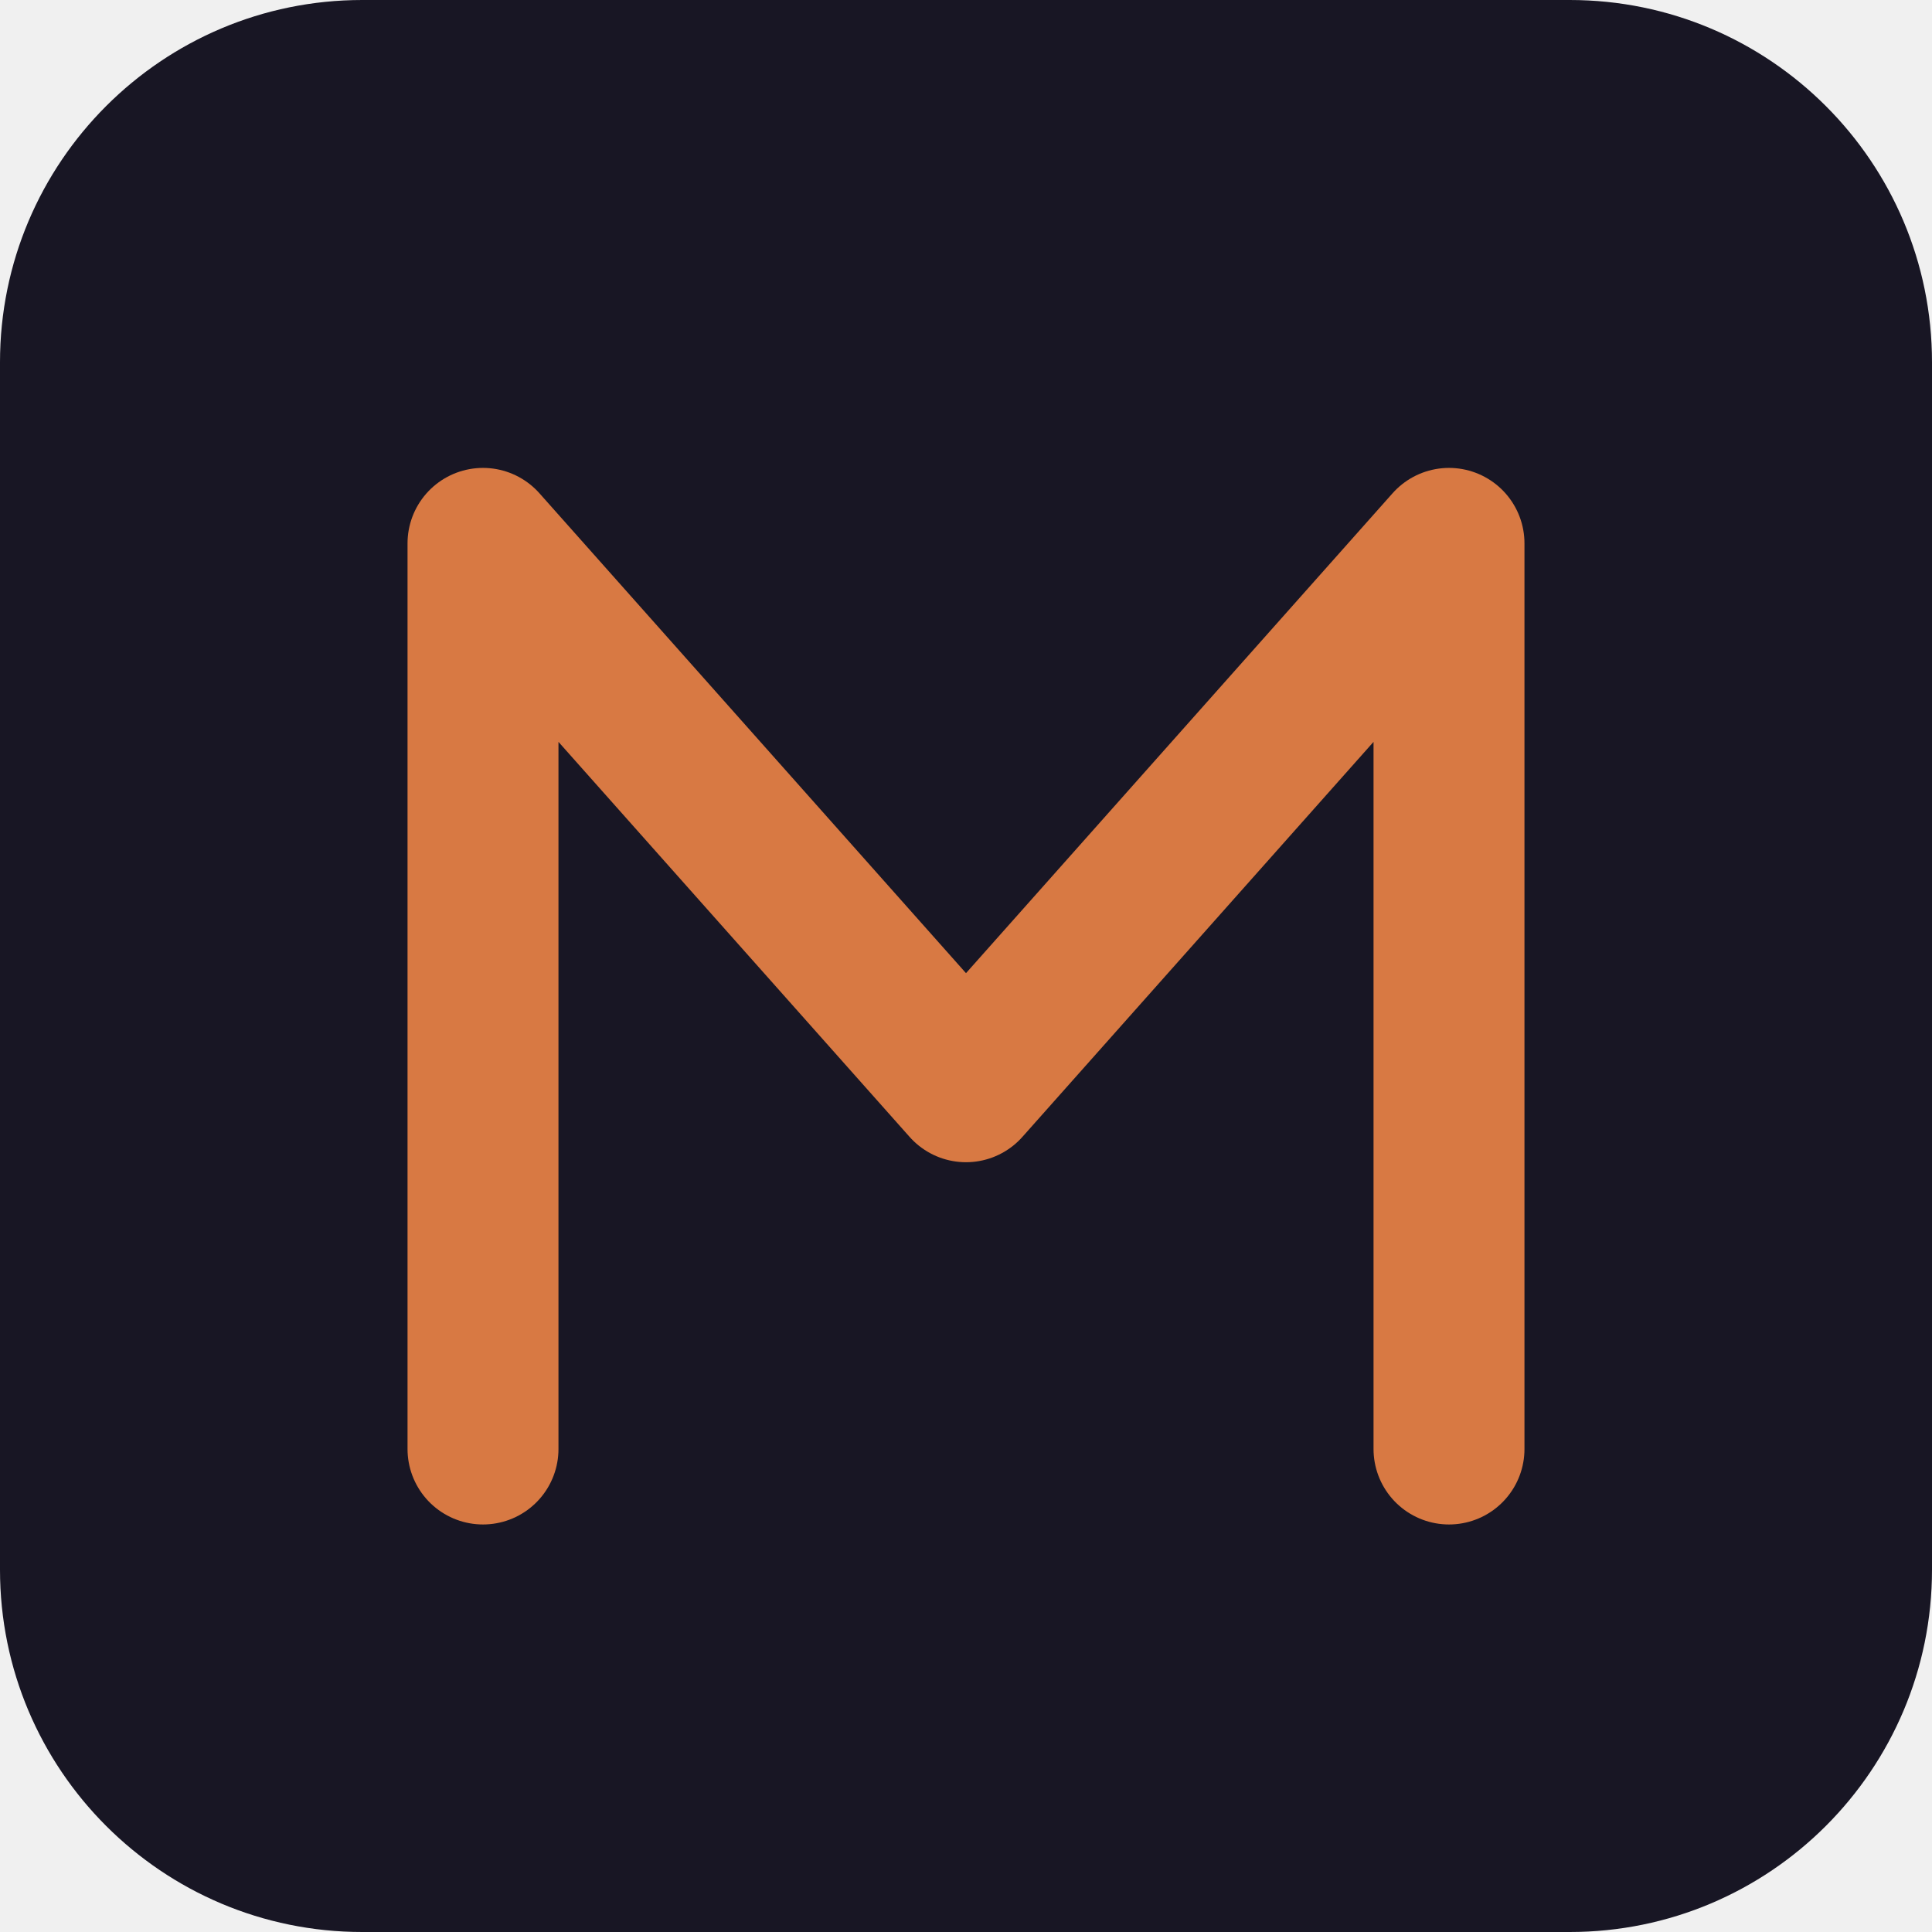
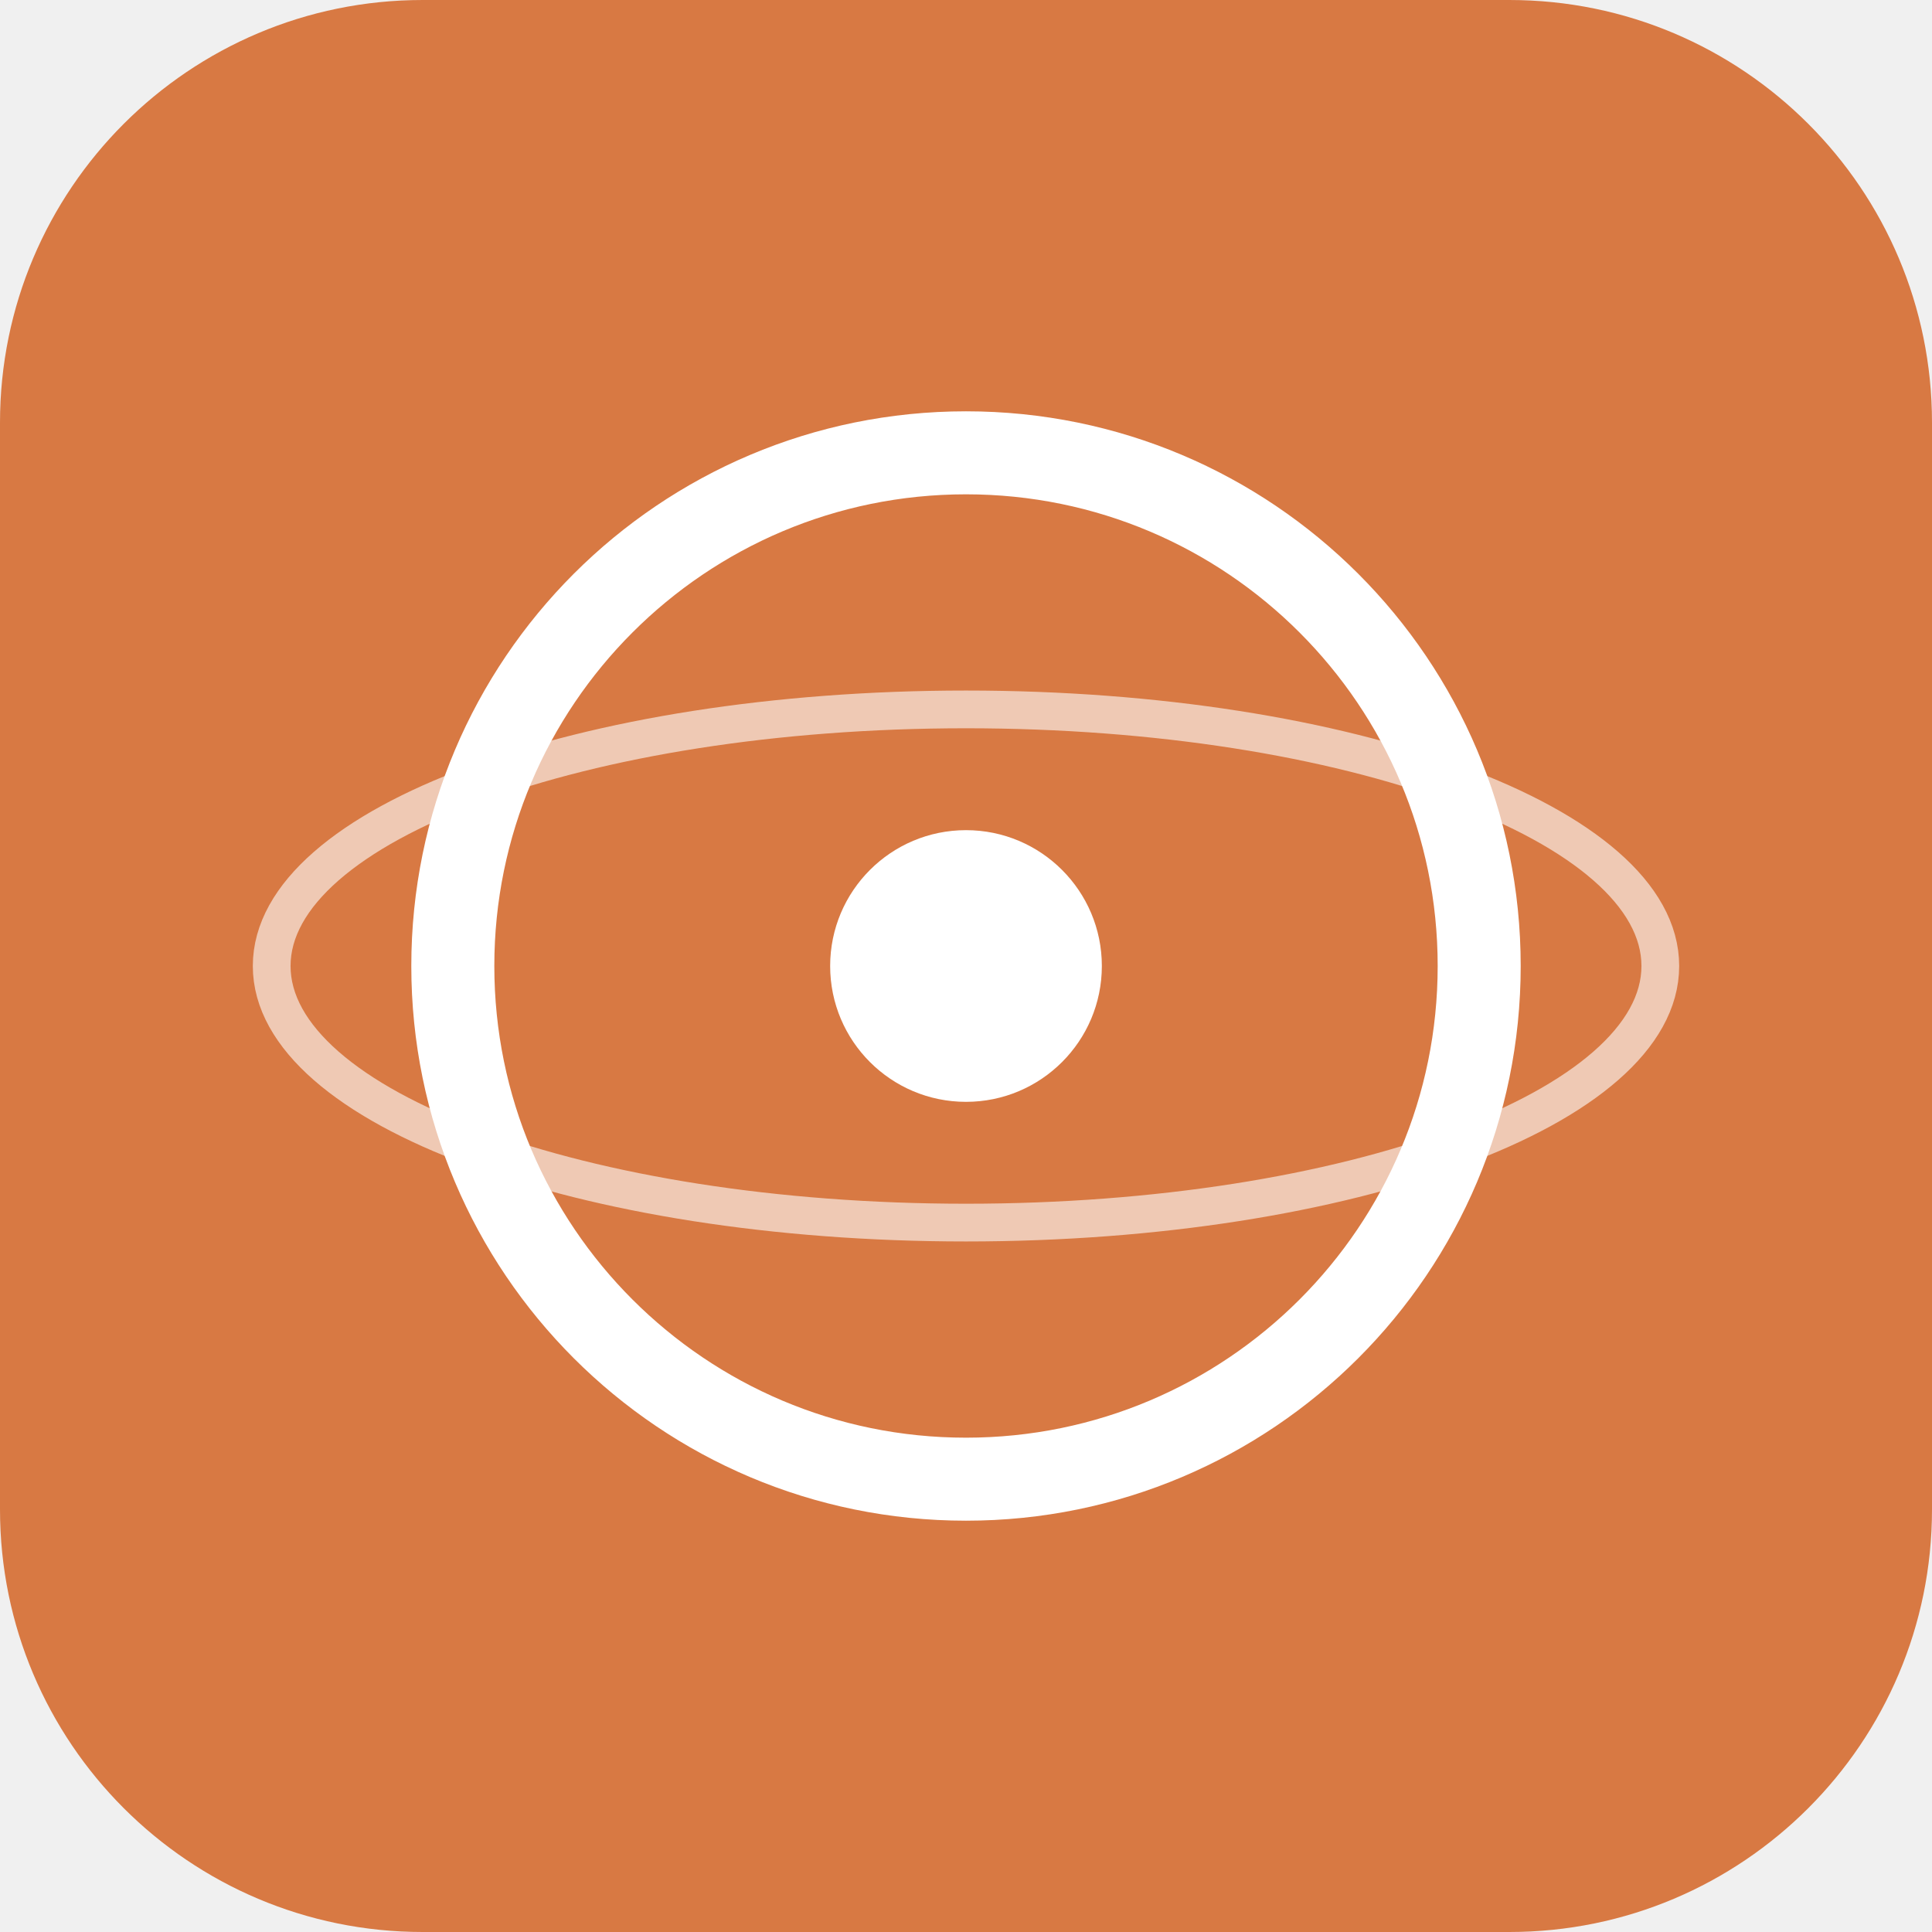
<svg xmlns="http://www.w3.org/2000/svg" viewBox="0 0 256 256" width="256" height="256" role="img" aria-label="Miron">
-   <rect width="256" height="256" rx="48" fill="#181624" />
-   <path d="M 64 192 L 64 72 L 128 144 L 192 72 L 192 192" fill="none" stroke="#d87943" stroke-width="20" stroke-linecap="round" stroke-linejoin="round" />
+   <rect width="256" height="256" rx="56" fill="#d87943" />
+   <ellipse cx="128" cy="128" rx="92" ry="34" stroke="#ffffff" stroke-width="5" fill="none" opacity="0.6" />
+   <circle cx="128" cy="128" r="68" stroke="#ffffff" stroke-width="11" fill="none" />
+   <circle cx="128" cy="128" r="18" fill="#ffffff" />
</svg>
